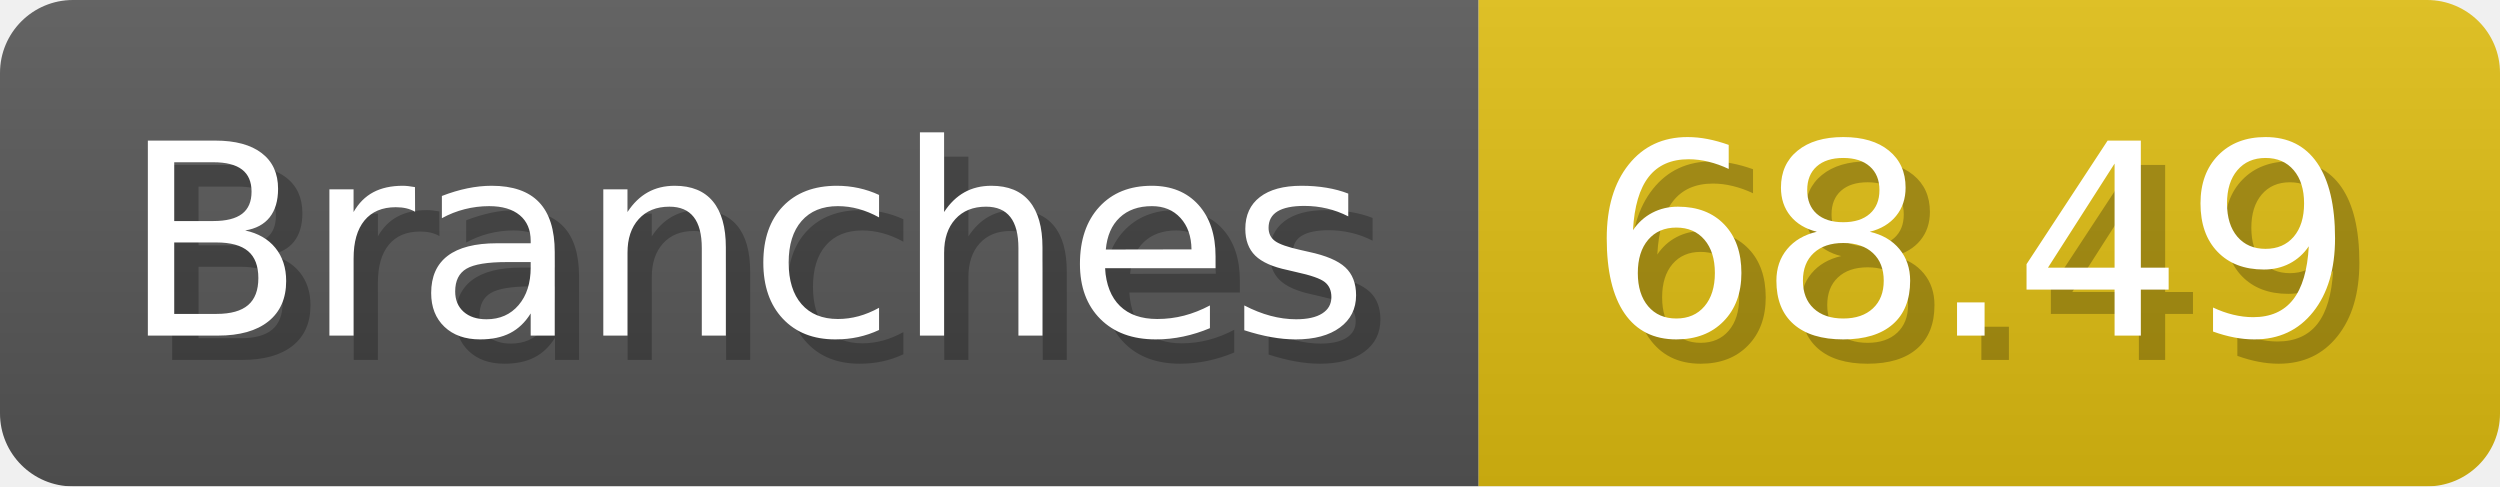
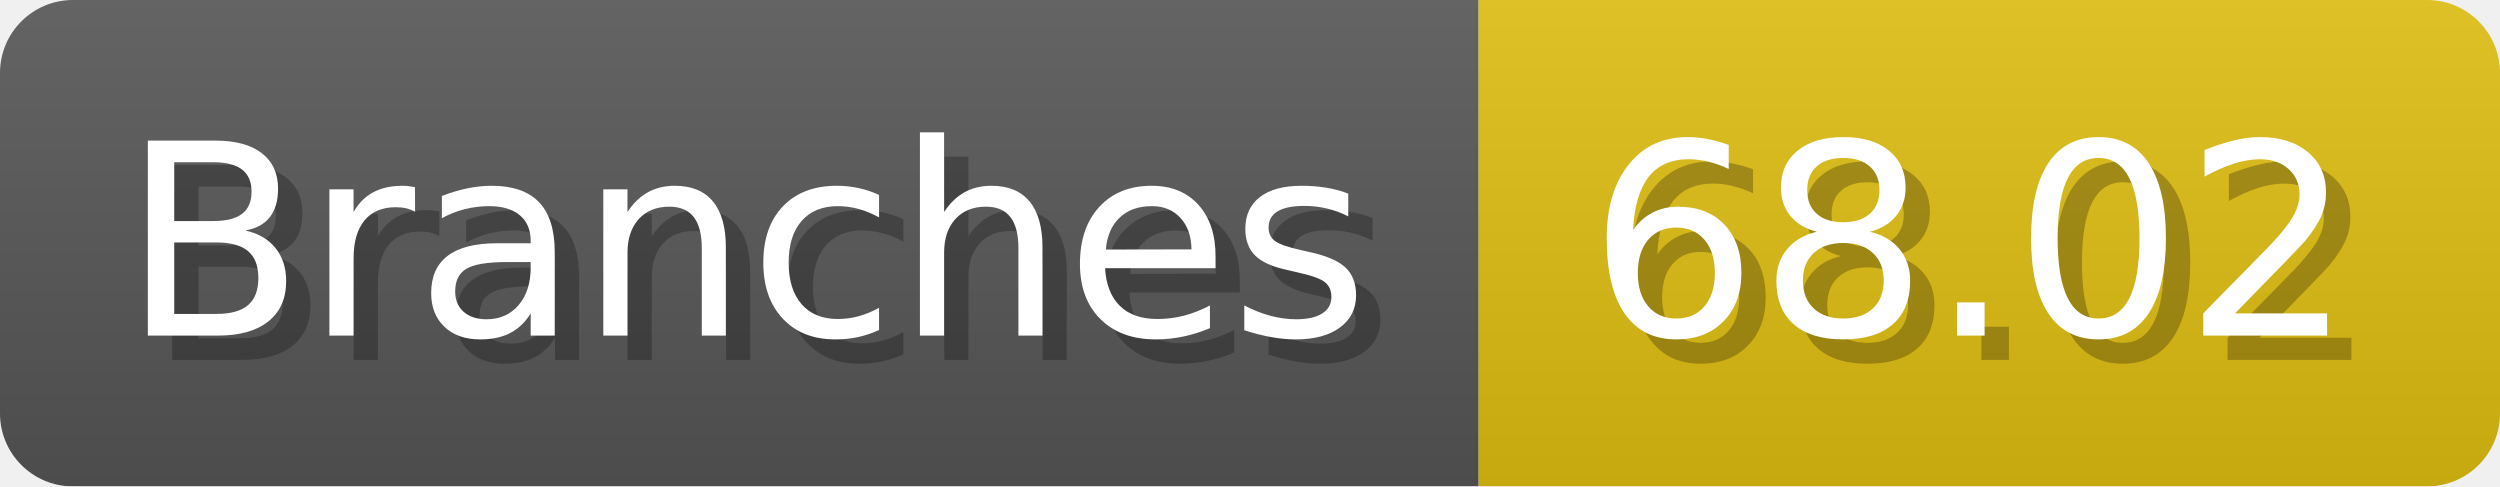
- <svg xmlns="http://www.w3.org/2000/svg" width="102.8" height="20" viewBox="0 0 1028 200" role="img" aria-label="Branches: 68.49">
+ <svg xmlns="http://www.w3.org/2000/svg" width="102.8" height="20" viewBox="0 0 1028 200" role="img" aria-label="Branches: 68.02">
  <linearGradient id="a" x2="0" y2="100%">
    <stop offset="0" stop-opacity=".1" stop-color="#EEE" />
    <stop offset="1" stop-opacity=".1" />
  </linearGradient>
  <mask id="m">
    <rect width="1028" height="200" rx="30" fill="#FFF" />
  </mask>
  <g mask="url(#m)">
    <rect width="608" height="200" fill="#555" />
    <rect width="420" height="200" fill="#DB1" x="608" />
    <rect width="1028" height="200" fill="url(#a)" />
  </g>
  <g aria-hidden="true" fill="#fff" text-anchor="start" font-family="Verdana,DejaVu Sans,sans-serif" font-size="110">
    <text x="60" y="148" textLength="508" fill="#000" opacity="0.25">Branches</text>
    <text x="50" y="138" textLength="508">Branches</text>
-     <text x="663" y="148" textLength="320" fill="#000" opacity="0.25">68.49</text>
-     <text x="653" y="138" textLength="320">68.49</text>
+     <text x="663" y="148" textLength="320" fill="#000" opacity="0.25">68.02</text>
+     <text x="653" y="138" textLength="320">68.02</text>
  </g>
</svg>
